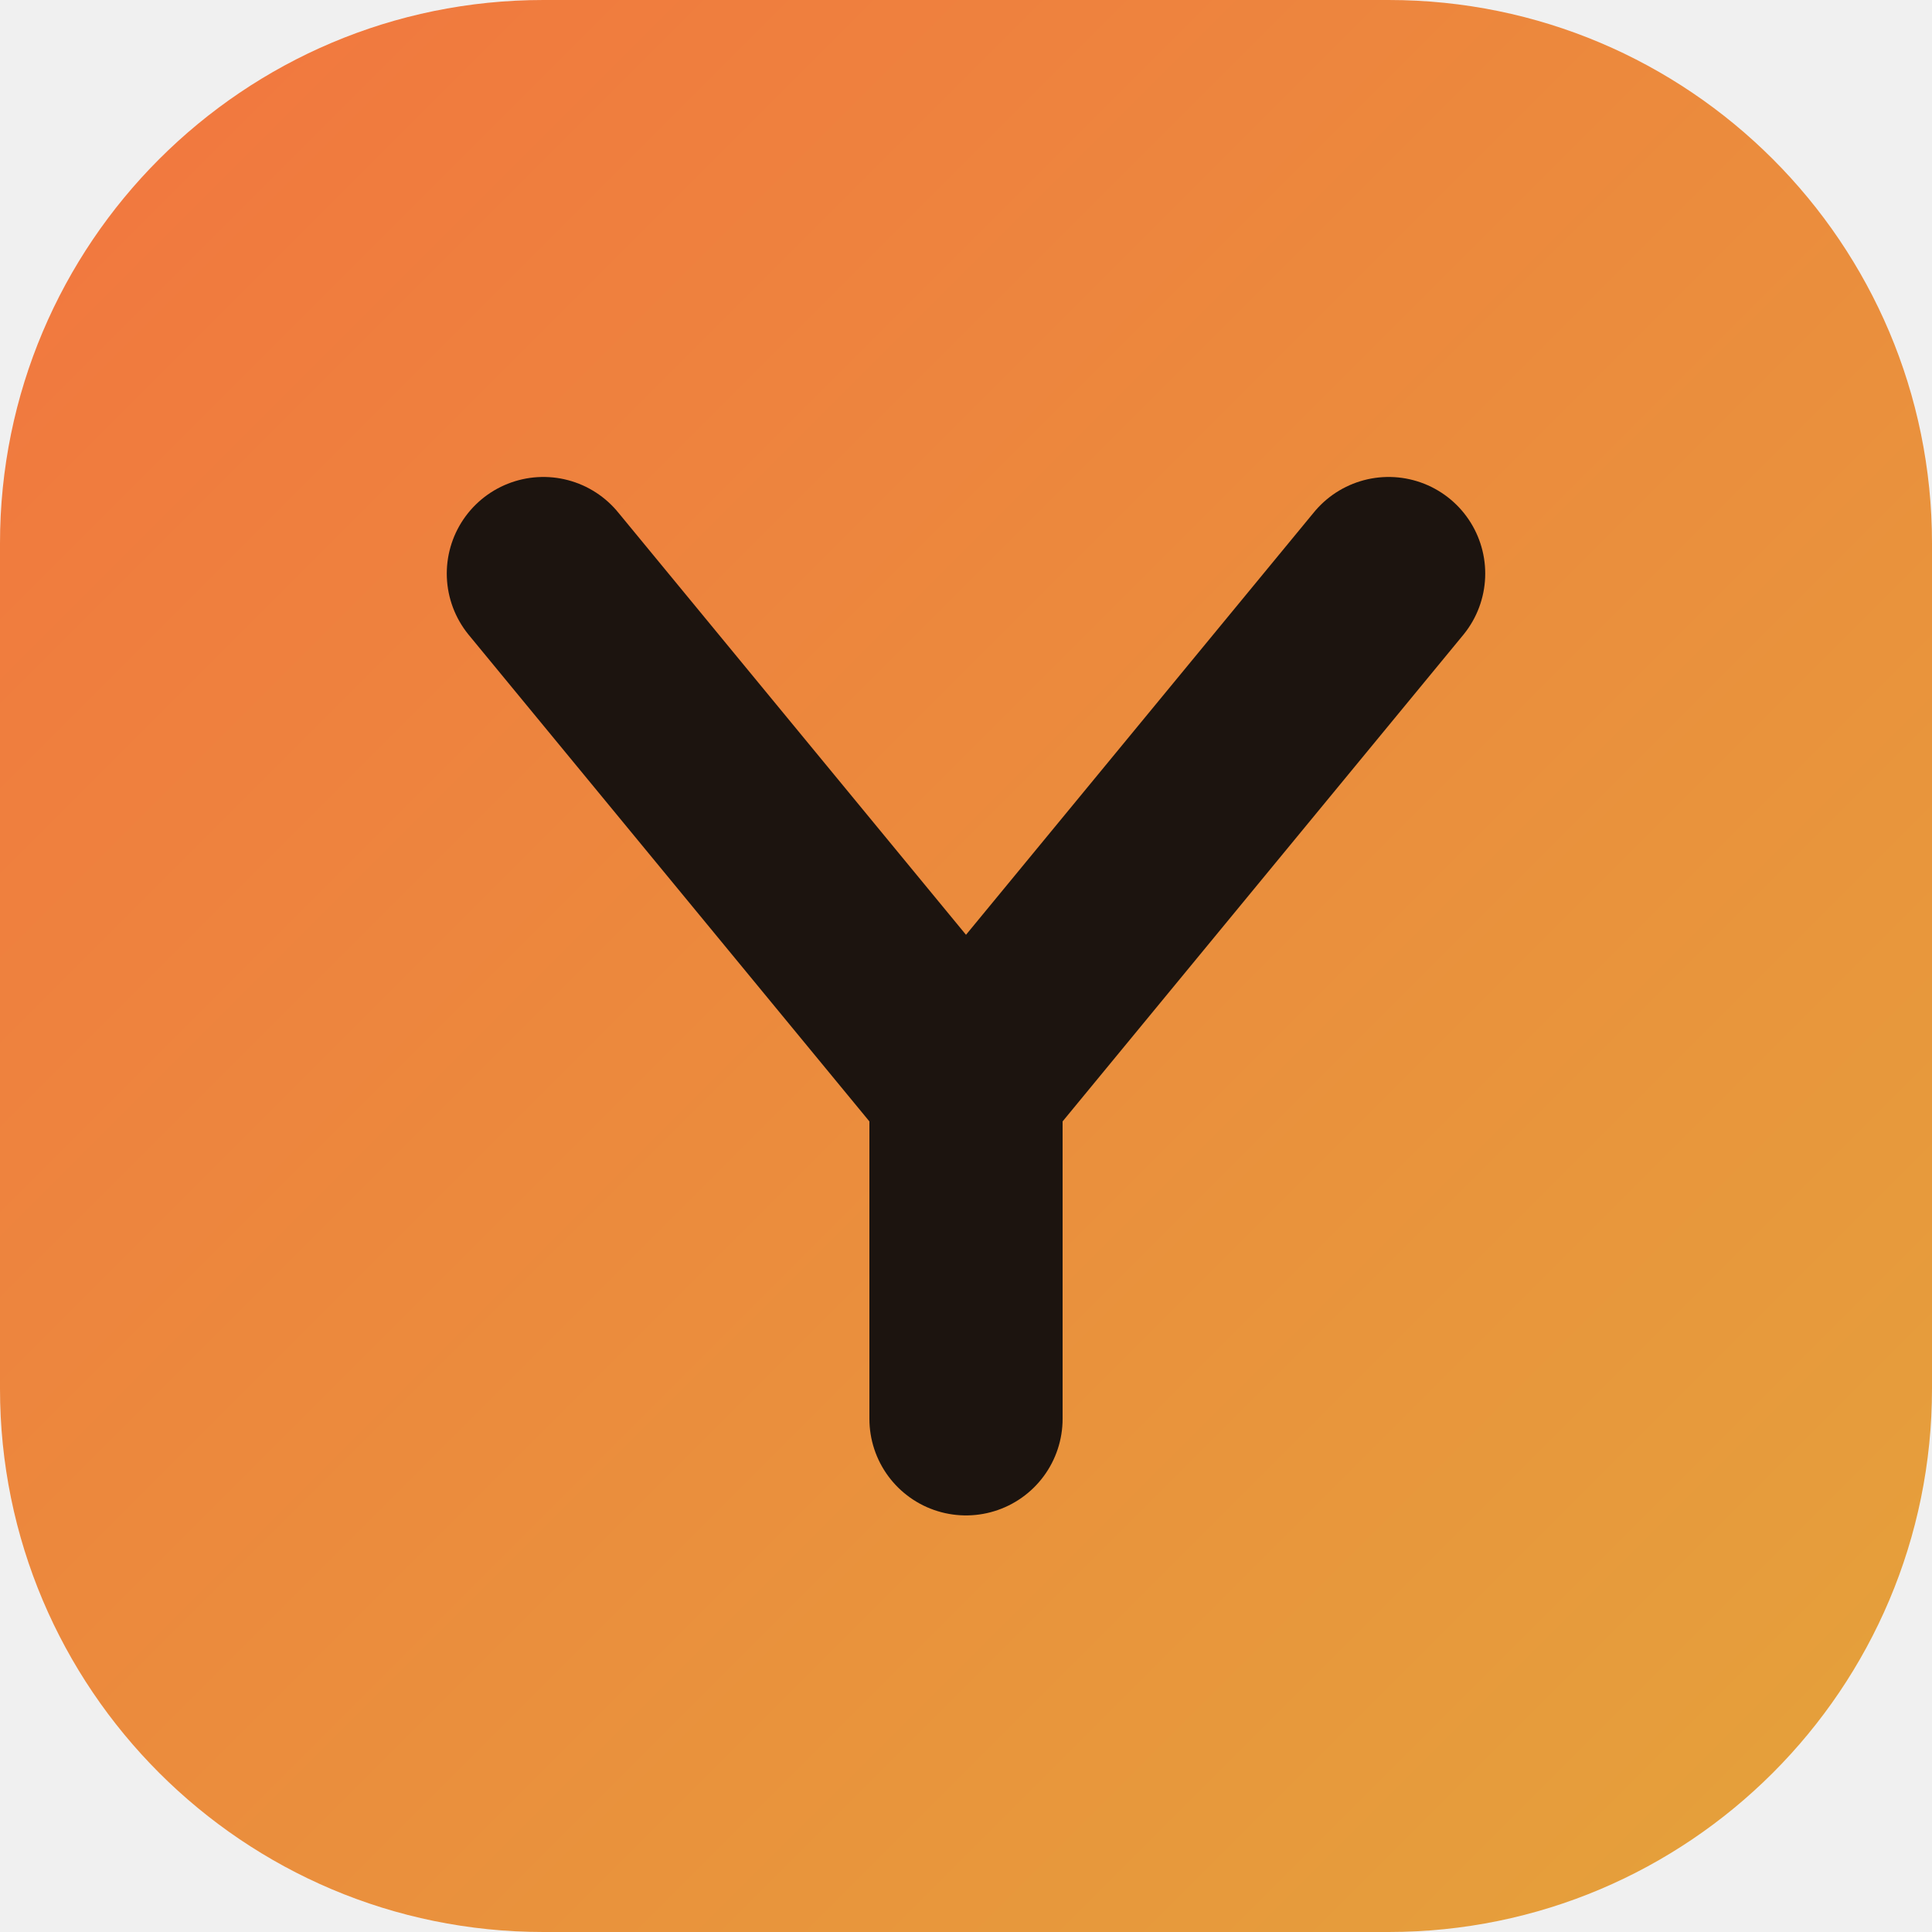
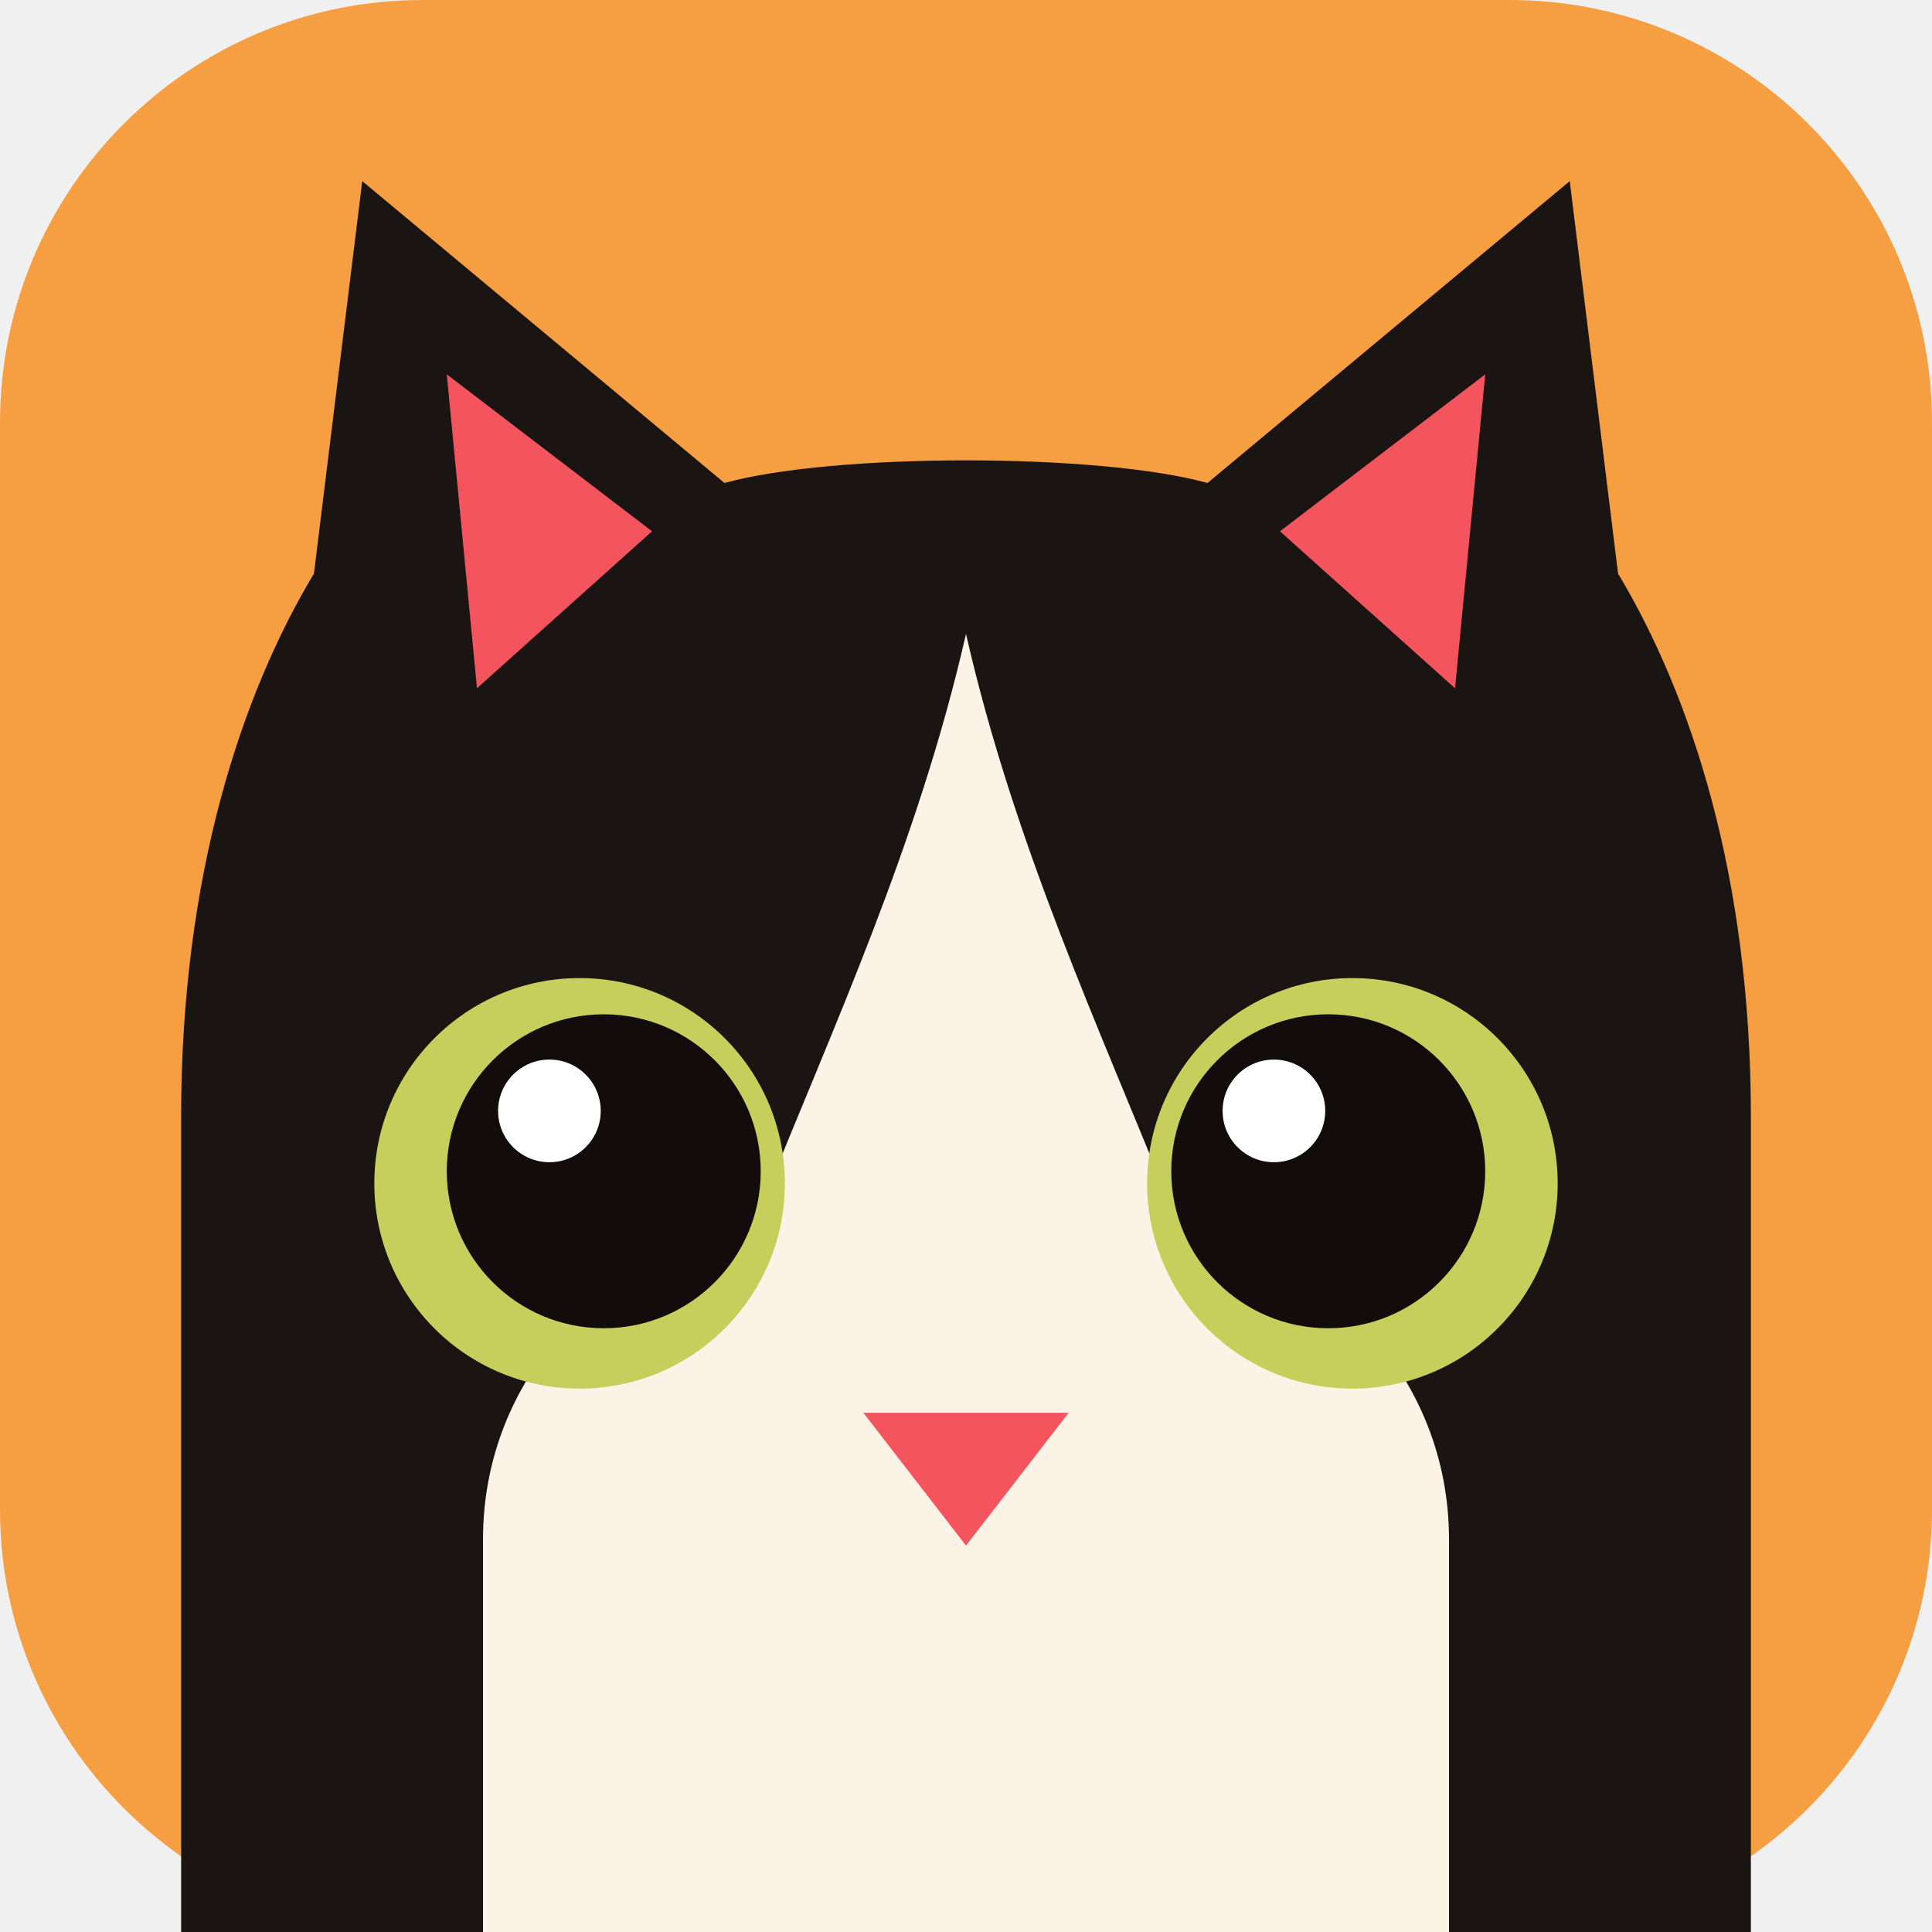
- <svg xmlns="http://www.w3.org/2000/svg" viewBox="0 0 32 32">
-   <defs>
-     <linearGradient id="g" x1="0" y1="0" x2="1" y2="1">
-       <stop offset="0" stop-color="#f2753f" />
-       <stop offset="1" stop-color="#e4a33b" />
-     </linearGradient>
-   </defs>
-   <rect width="32" height="32" rx="9" fill="url(#g)" />
-   <path d="M9 9.5 16 18l7-8.5M16 18v5.5" fill="none" stroke="#1c140f" stroke-width="3.2" stroke-linecap="round" stroke-linejoin="round" />
+ <svg xmlns="http://www.w3.org/2000/svg" viewBox="0 0 32 32" width="32" height="32">
+   <rect id="tile" width="32" height="32" rx="7" fill="#f59e42" />
+   <path id="head" fill="#1a1513" d="M3 32V18.5C3 14.5 4 11.5 5.2 9.5L6 3l6 5c1.8-.5 6.2-.5 8 0l6-5 .8 6.5C28 11.5 29 14.5 29 18.5V32z" />
+   <path id="ears" fill="#f4545e" d="M7.4 6.2l3.4 2.6-2.9 2.6zm17.2 0l-3.4 2.6 2.9 2.6z" />
+   <path id="blaze" fill="#fcf3e7" d="M16 10.5c-.8 3.5-2.2 6.5-3.4 9.5-2.6.8-4.6 2.8-4.6 5.5V32h16v-6.5c0-2.7-2-4.7-4.6-5.5-1.2-3-2.6-6-3.4-9.5z" />
+   <circle id="iris-left" cx="9.6" cy="19.6" r="3.4" fill="#c6cf5c" />
+   <circle id="iris-right" cx="22.4" cy="19.6" r="3.4" fill="#c6cf5c" />
+   <circle id="pupil-left" cx="10" cy="19.4" r="2.6" fill="#120d0c" />
+   <circle id="pupil-right" cx="22" cy="19.4" r="2.6" fill="#120d0c" />
+   <circle id="highlight-left" cx="9.1" cy="18.4" r="0.85" fill="#ffffff" />
+   <circle id="highlight-right" cx="21.1" cy="18.4" r="0.85" fill="#ffffff" />
+   <path id="nose" fill="#f4545e" d="M14.3 23.4h3.4L16 25.6z" />
</svg>
